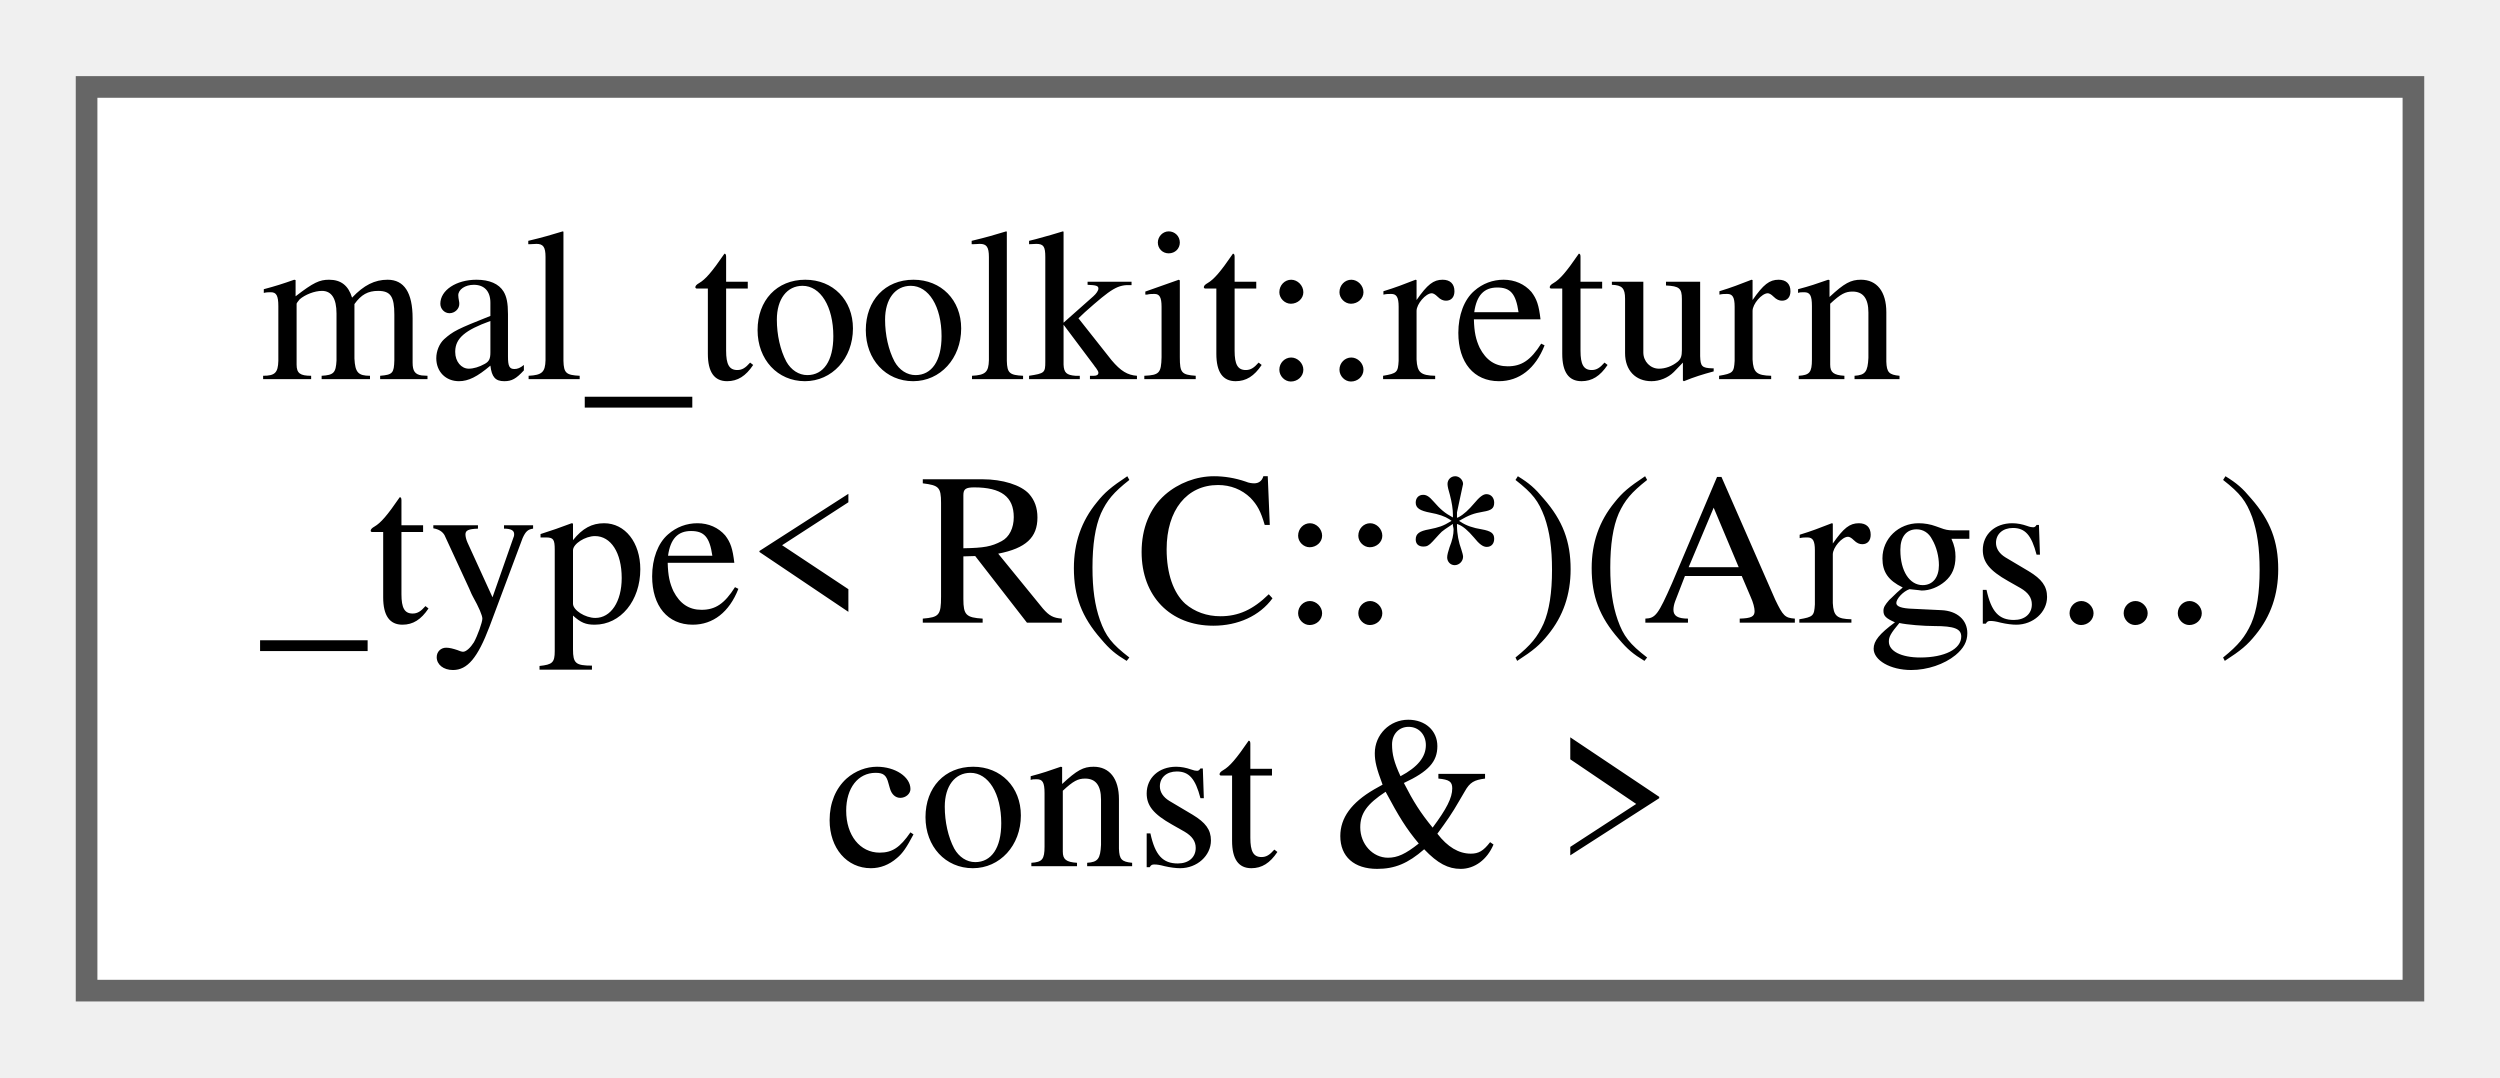
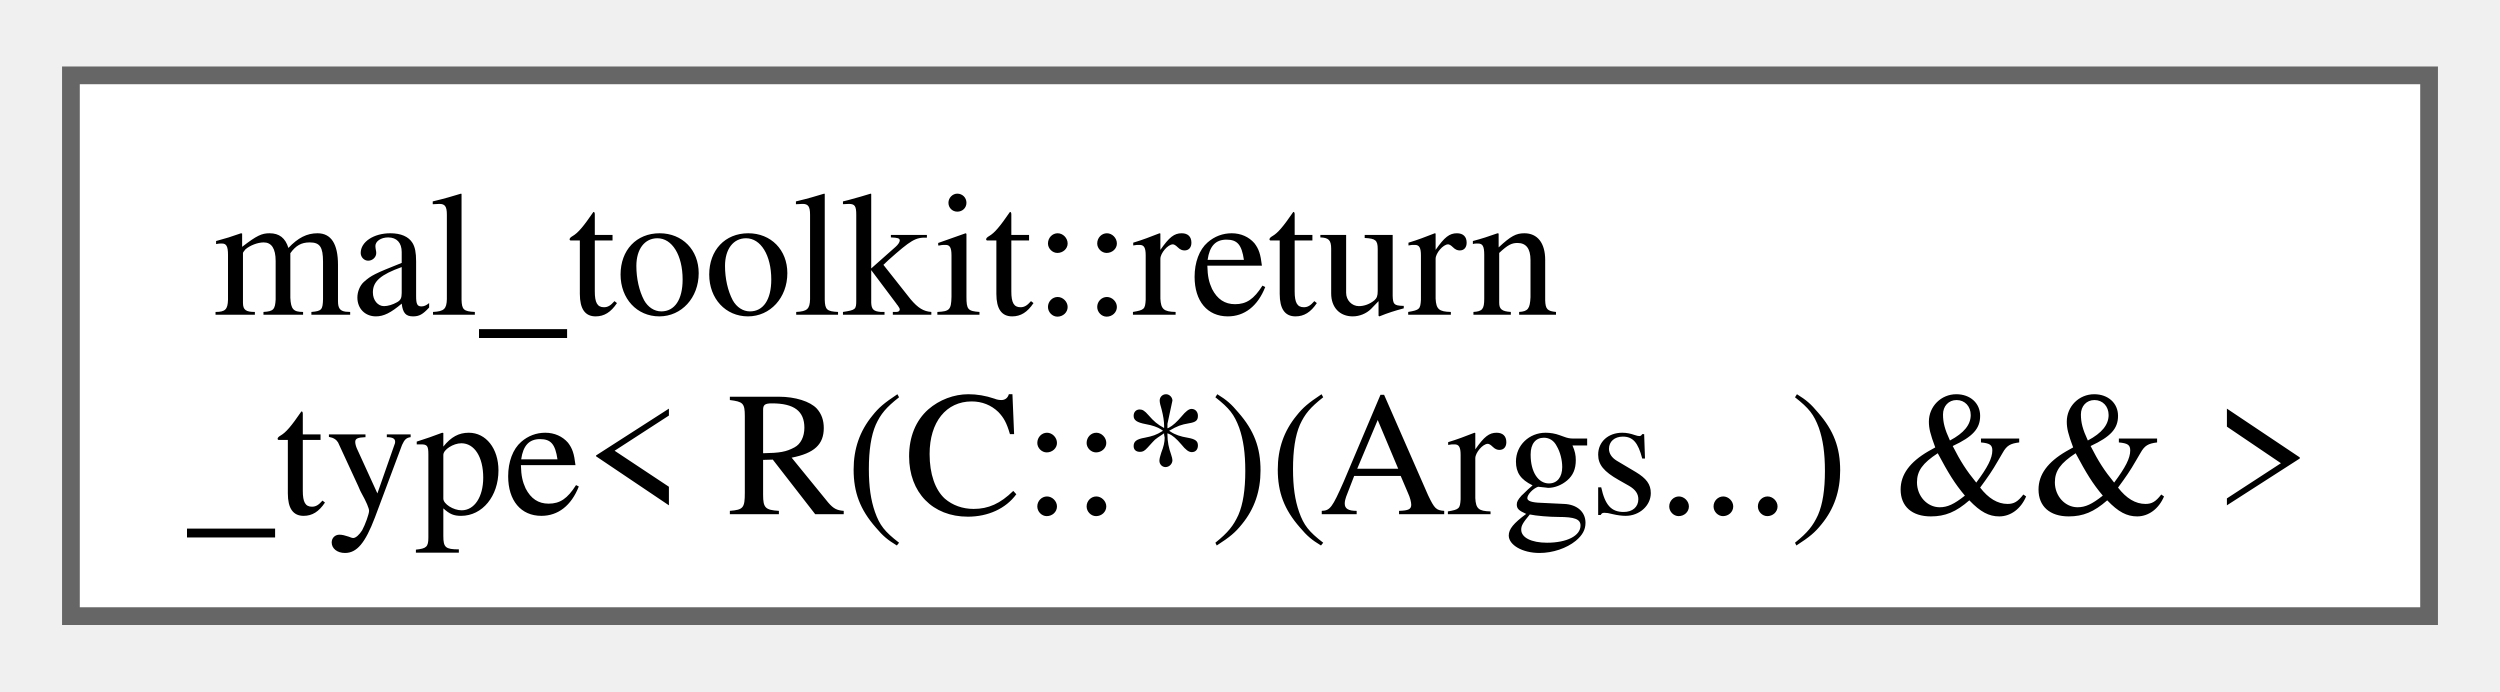
- <svg xmlns="http://www.w3.org/2000/svg" xmlns:xlink="http://www.w3.org/1999/xlink" width="116pt" height="50pt" viewBox="0.00 0.00 115.50 49.75">
-   <g id="graph0" class="graph" transform="scale(1 1) rotate(0) translate(4 45.75)">
+ <svg xmlns="http://www.w3.org/2000/svg" xmlns:xlink="http://www.w3.org/1999/xlink" width="141pt" height="39pt" viewBox="0.00 0.00 141.00 38.50">
+   <g id="graph0" class="graph" transform="scale(1 1) rotate(0) translate(4 34.5)">
    <g id="Node000000" class="node">
      <g id="a_Node000000">
-         <a xlink:href="de/dd2/structmal__toolkit_1_1return__type_3_01_r_07_c_1_1_5_08_07_args_8_8_8_08_01const_01_6_01_4.html" target="_top" xlink:title=" ">
-           <polygon fill="white" stroke="#666666" points="107.5,-41.75 0,-41.75 0,0 107.5,0 107.5,-41.75" />
-           <text text-anchor="start" x="8" y="-28.25" font-family="Times,serif" font-size="10.00">mal_toolkit::return</text>
-           <text text-anchor="start" x="8" y="-17" font-family="Times,serif" font-size="10.00">_type&lt; R(C::*)(Args...)</text>
-           <text text-anchor="middle" x="53.75" y="-5.75" font-family="Times,serif" font-size="10.00"> const &amp; &gt;</text>
+         <a xlink:href="d8/dfc/structmal__toolkit_1_1return__type_3_01_r_07_c_1_1_5_08_07_args_8_8_8_08_01_6_6_01_4.html" target="_top" xlink:title=" ">
+           <polygon fill="white" stroke="#666666" points="133,-30.5 0,-30.5 0,0 133,0 133,-30.5" />
+           <text text-anchor="start" x="8" y="-17" font-family="Times,serif" font-size="10.00">mal_toolkit::return</text>
+           <text text-anchor="middle" x="66.5" y="-5.75" font-family="Times,serif" font-size="10.00">_type&lt; R(C::*)(Args...) &amp;&amp; &gt;</text>
        </a>
      </g>
    </g>
  </g>
</svg>
